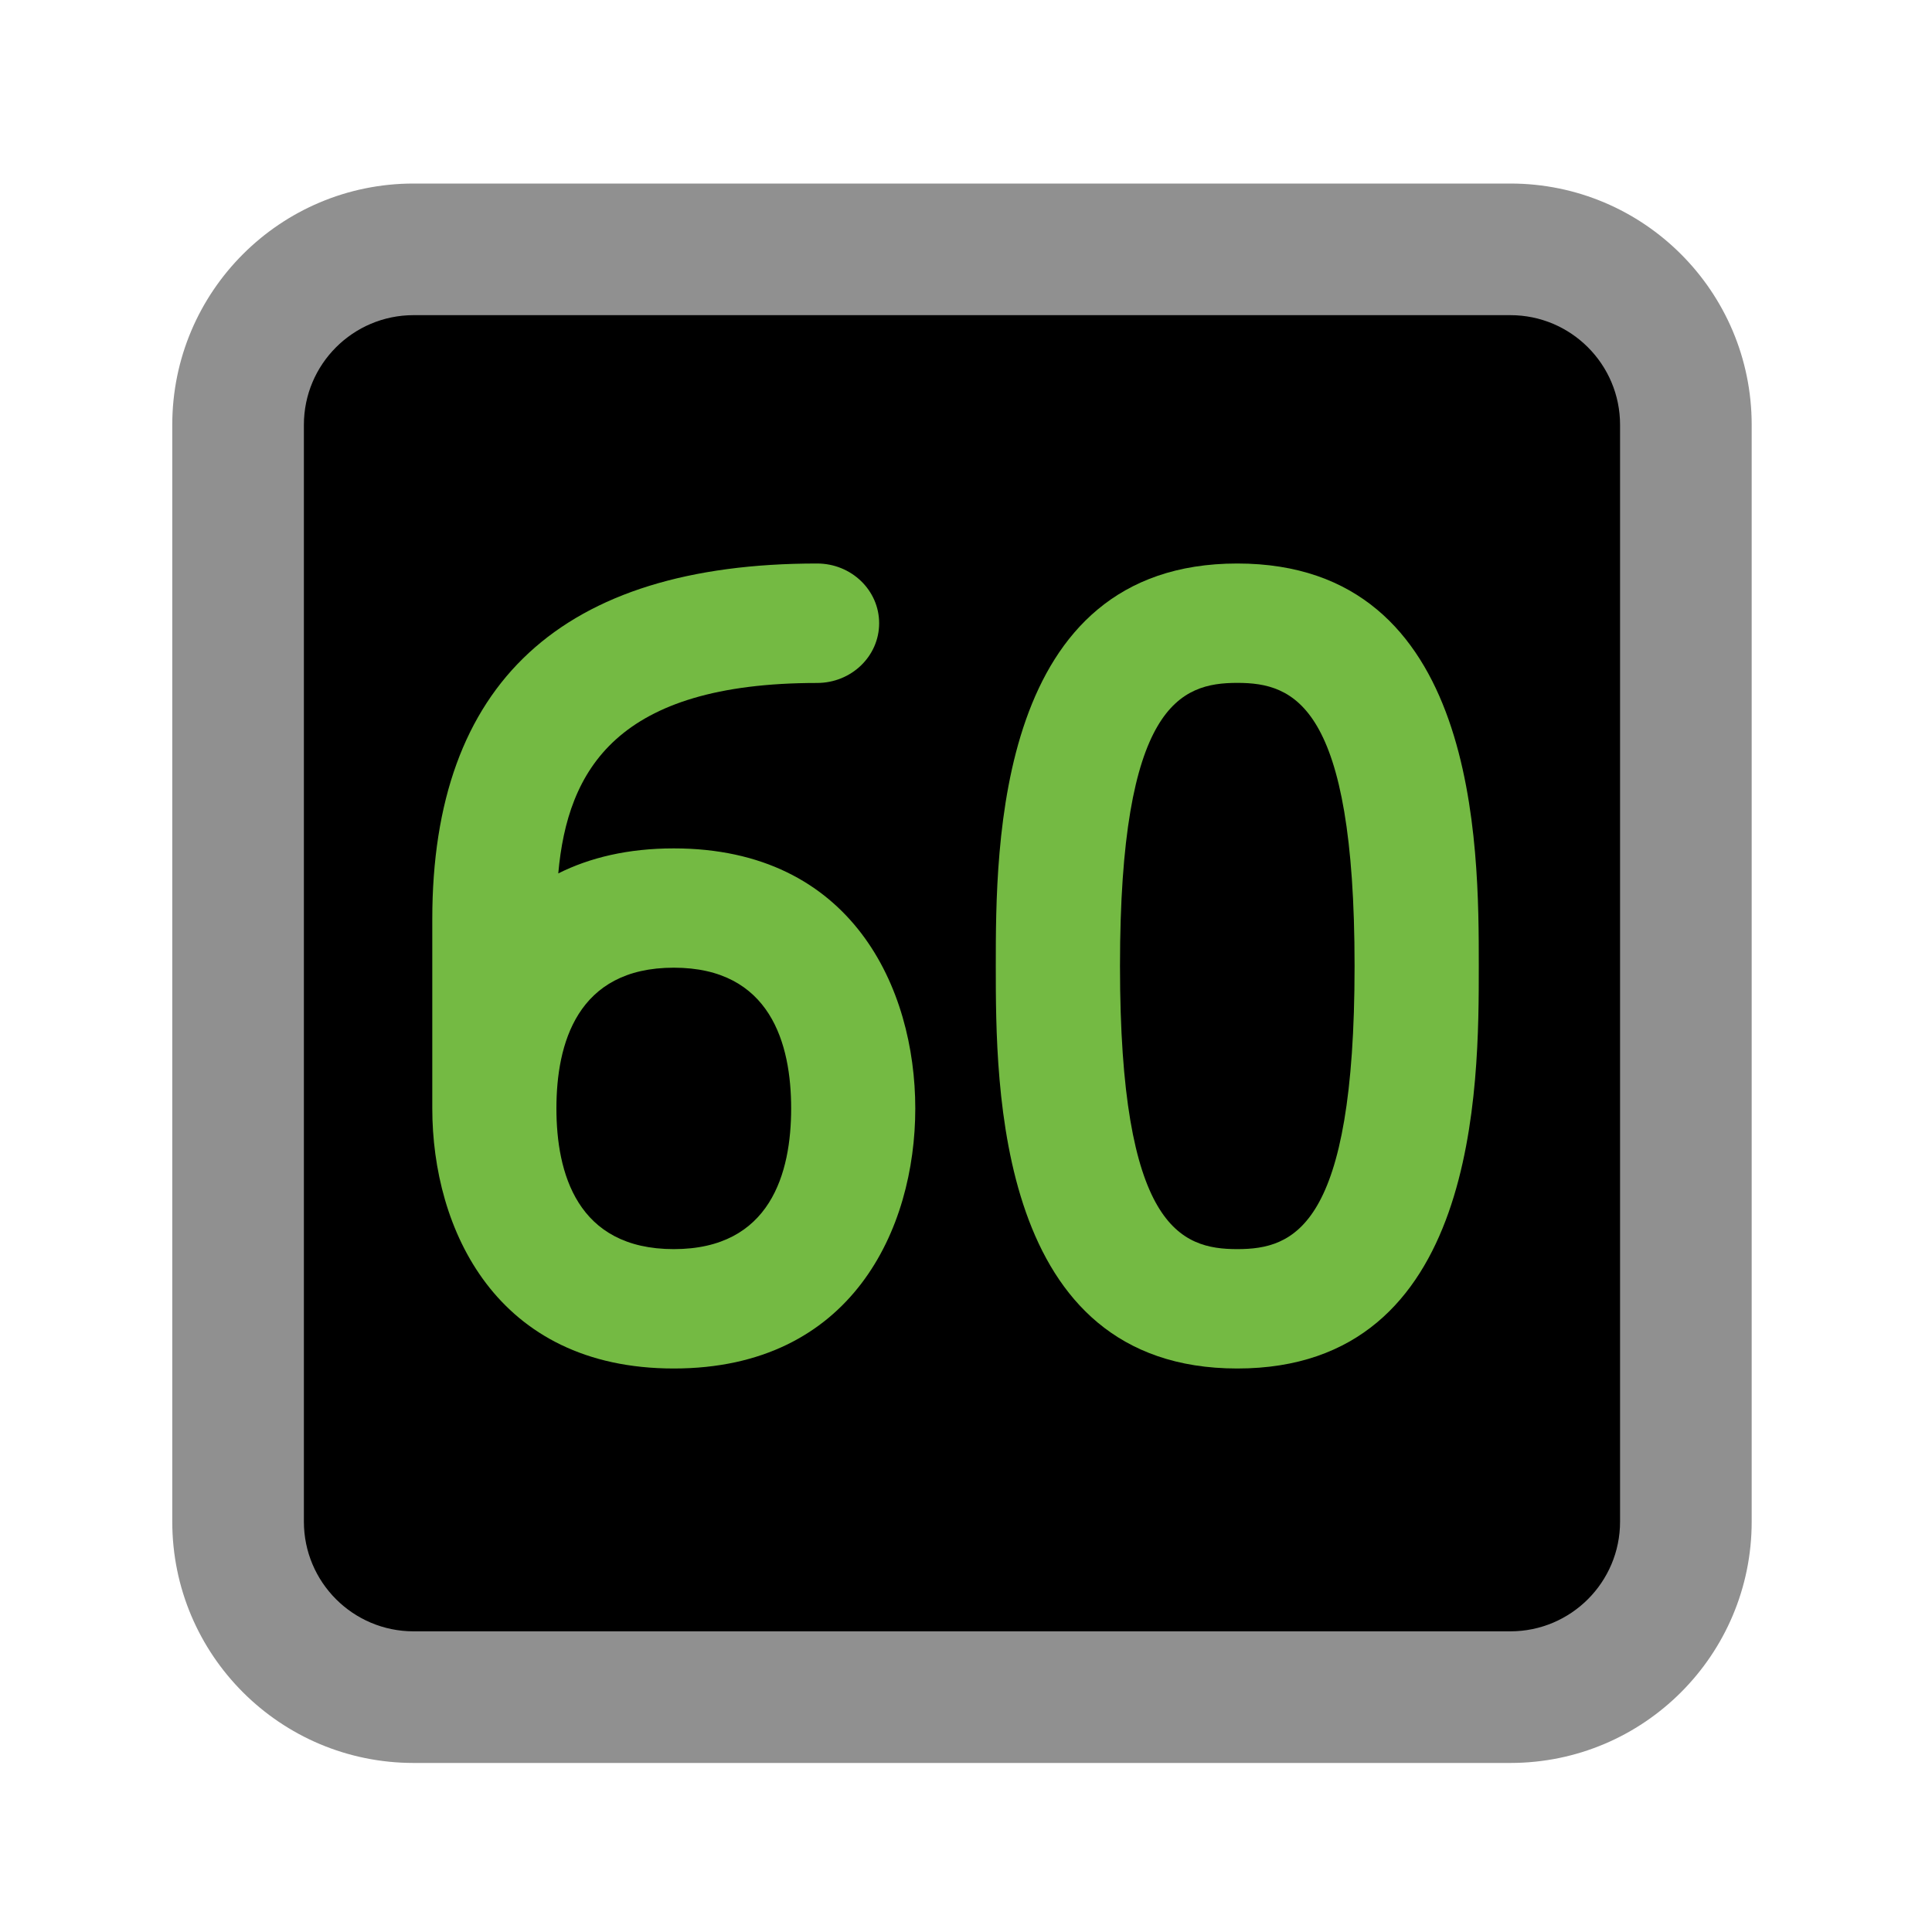
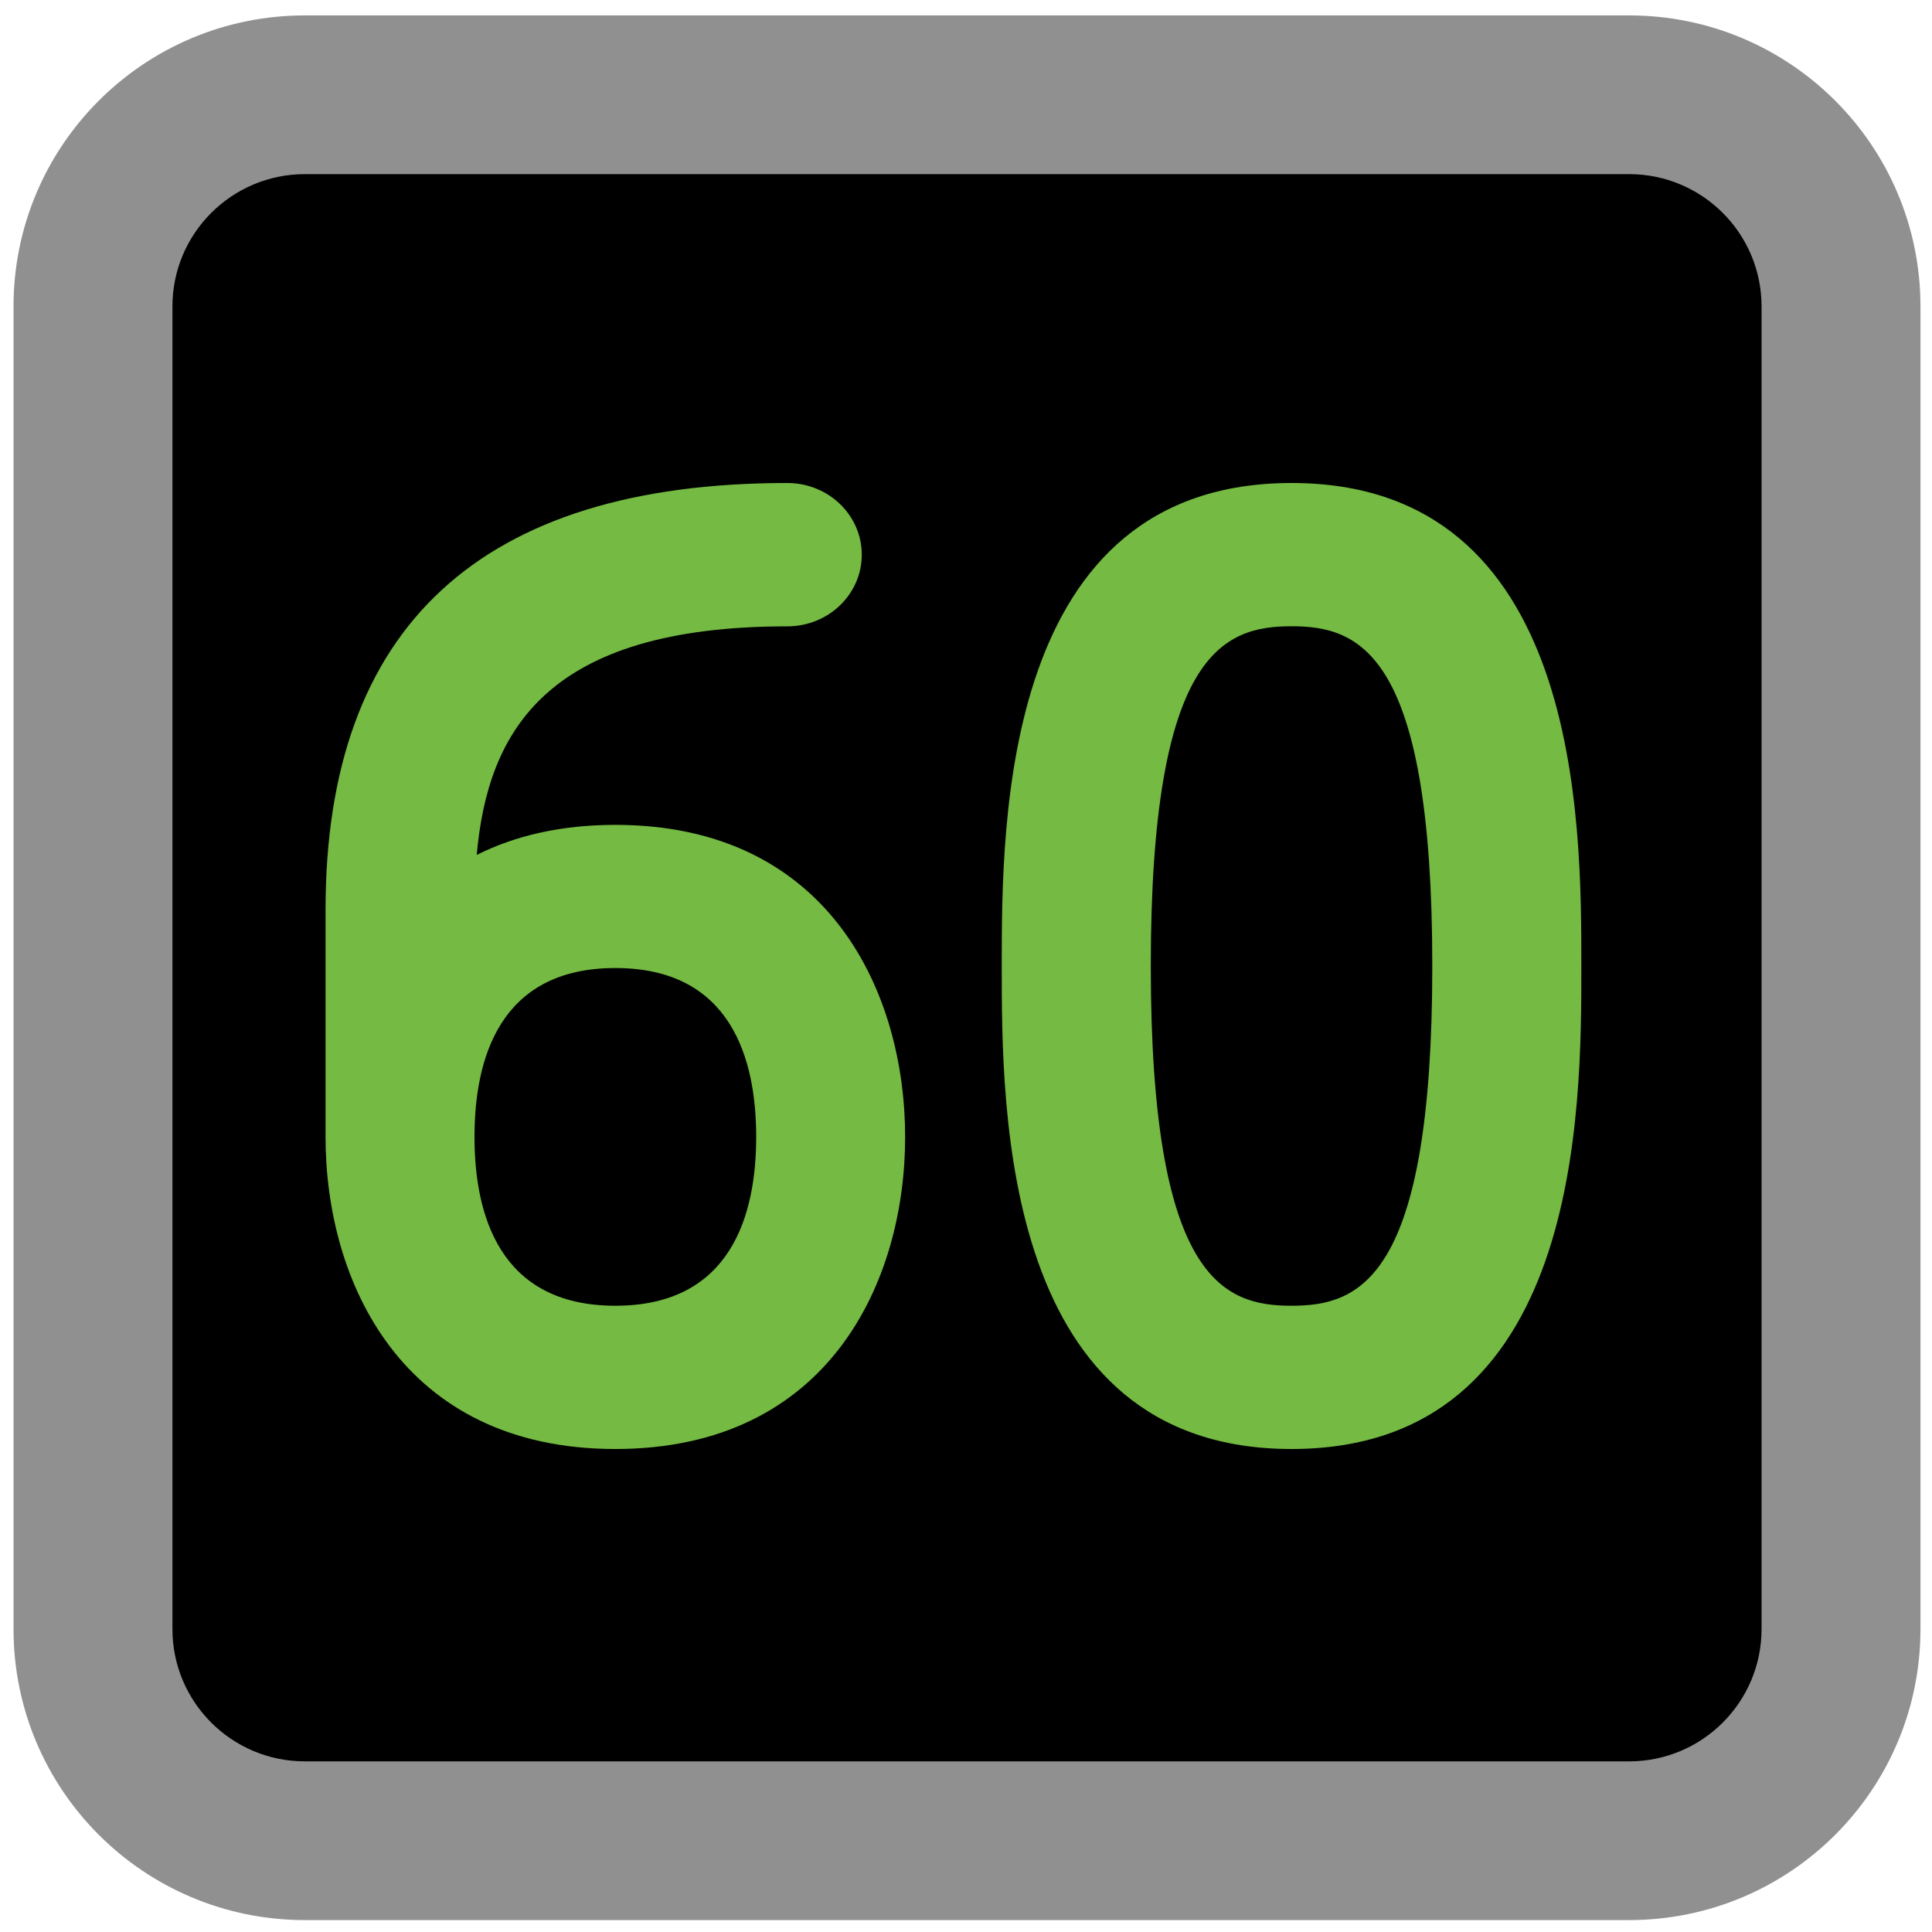
- <svg xmlns="http://www.w3.org/2000/svg" version="1.1" x="0px" y="0px" width="24px" height="24px" viewBox="0 0 24 24" enable-background="new 0 0 24 24" xml:space="preserve">
-   <g id="frame" transform="matrix(1.09,0,0,1.09,-1.13,-0.99)">
+ <svg xmlns="http://www.w3.org/2000/svg" version="1.1" x="0px" y="0px" width="20px" height="20px" viewBox="2 2 20 20" enable-background="new 2 2 20 20" xml:space="preserve">
+   <g id="frame" transform="matrix(1.0967,0,0,1.0954,-1.1501,-1.1267)">
    <path fill="#909090" d="M5.75,3h12.5c1.519,0,2.75,1.231,2.75,2.75v12.5c0,1.519,-1.231,2.75,-2.75,2.75h-12.5C4.231,21,3,19.769,3,18.25v-12.5C3,4.231,4.231,3,5.75,3z" />
    <path fill="#000000" d="M5.75,4.5C5.06,4.5,4.5,5.06,4.5,5.75v12.5c0,0.69,0.56,1.25,1.25,1.25h12.5c0.69,0,1.25,-0.56,1.25,-1.25v-12.5c0,-0.69,-0.56,-1.25,-1.25,-1.25H5.75z" />
  </g>
  <g id="tens" transform="translate(4.37,6.0)">
    <path fill="#74ba43" d="M4,11c-2.214,0,-3,-1.74,-3,-3.231V5.418C1,2.486,2.608,1,5.78,1c0.426,0,0.771,0.332,0.771,0.742s-0.345,0.742,-0.771,0.742c-2.487,0,-3.1,1.077,-3.215,2.366c0.391,-0.196,0.866,-0.311,1.435,-0.311c2.214,0,3,1.74,3,3.231S6.214,11,4,11zM4,6.021c-1.205,0,-1.458,0.95,-1.458,1.748c0,0.797,0.253,1.748,1.458,1.748c1.205,0,1.458,-0.95,1.458,-1.748C5.458,6.972,5.205,6.021,4,6.021z" />
  </g>
  <g id="ones" transform="translate(11.37,6.0)">
    <path fill="#74ba43" d="M4,11c-3,0,-3,-3.504,-3,-5c0,-1.496,0,-5,3,-5s3,3.504,3,5C7,7.496,7,11,4,11zM4,2.483c-0.705,0,-1.457,0.272,-1.457,3.517c0,3.245,0.752,3.517,1.457,3.517S5.457,9.245,5.457,6C5.457,2.755,4.705,2.483,4,2.483z" />
  </g>
</svg>
